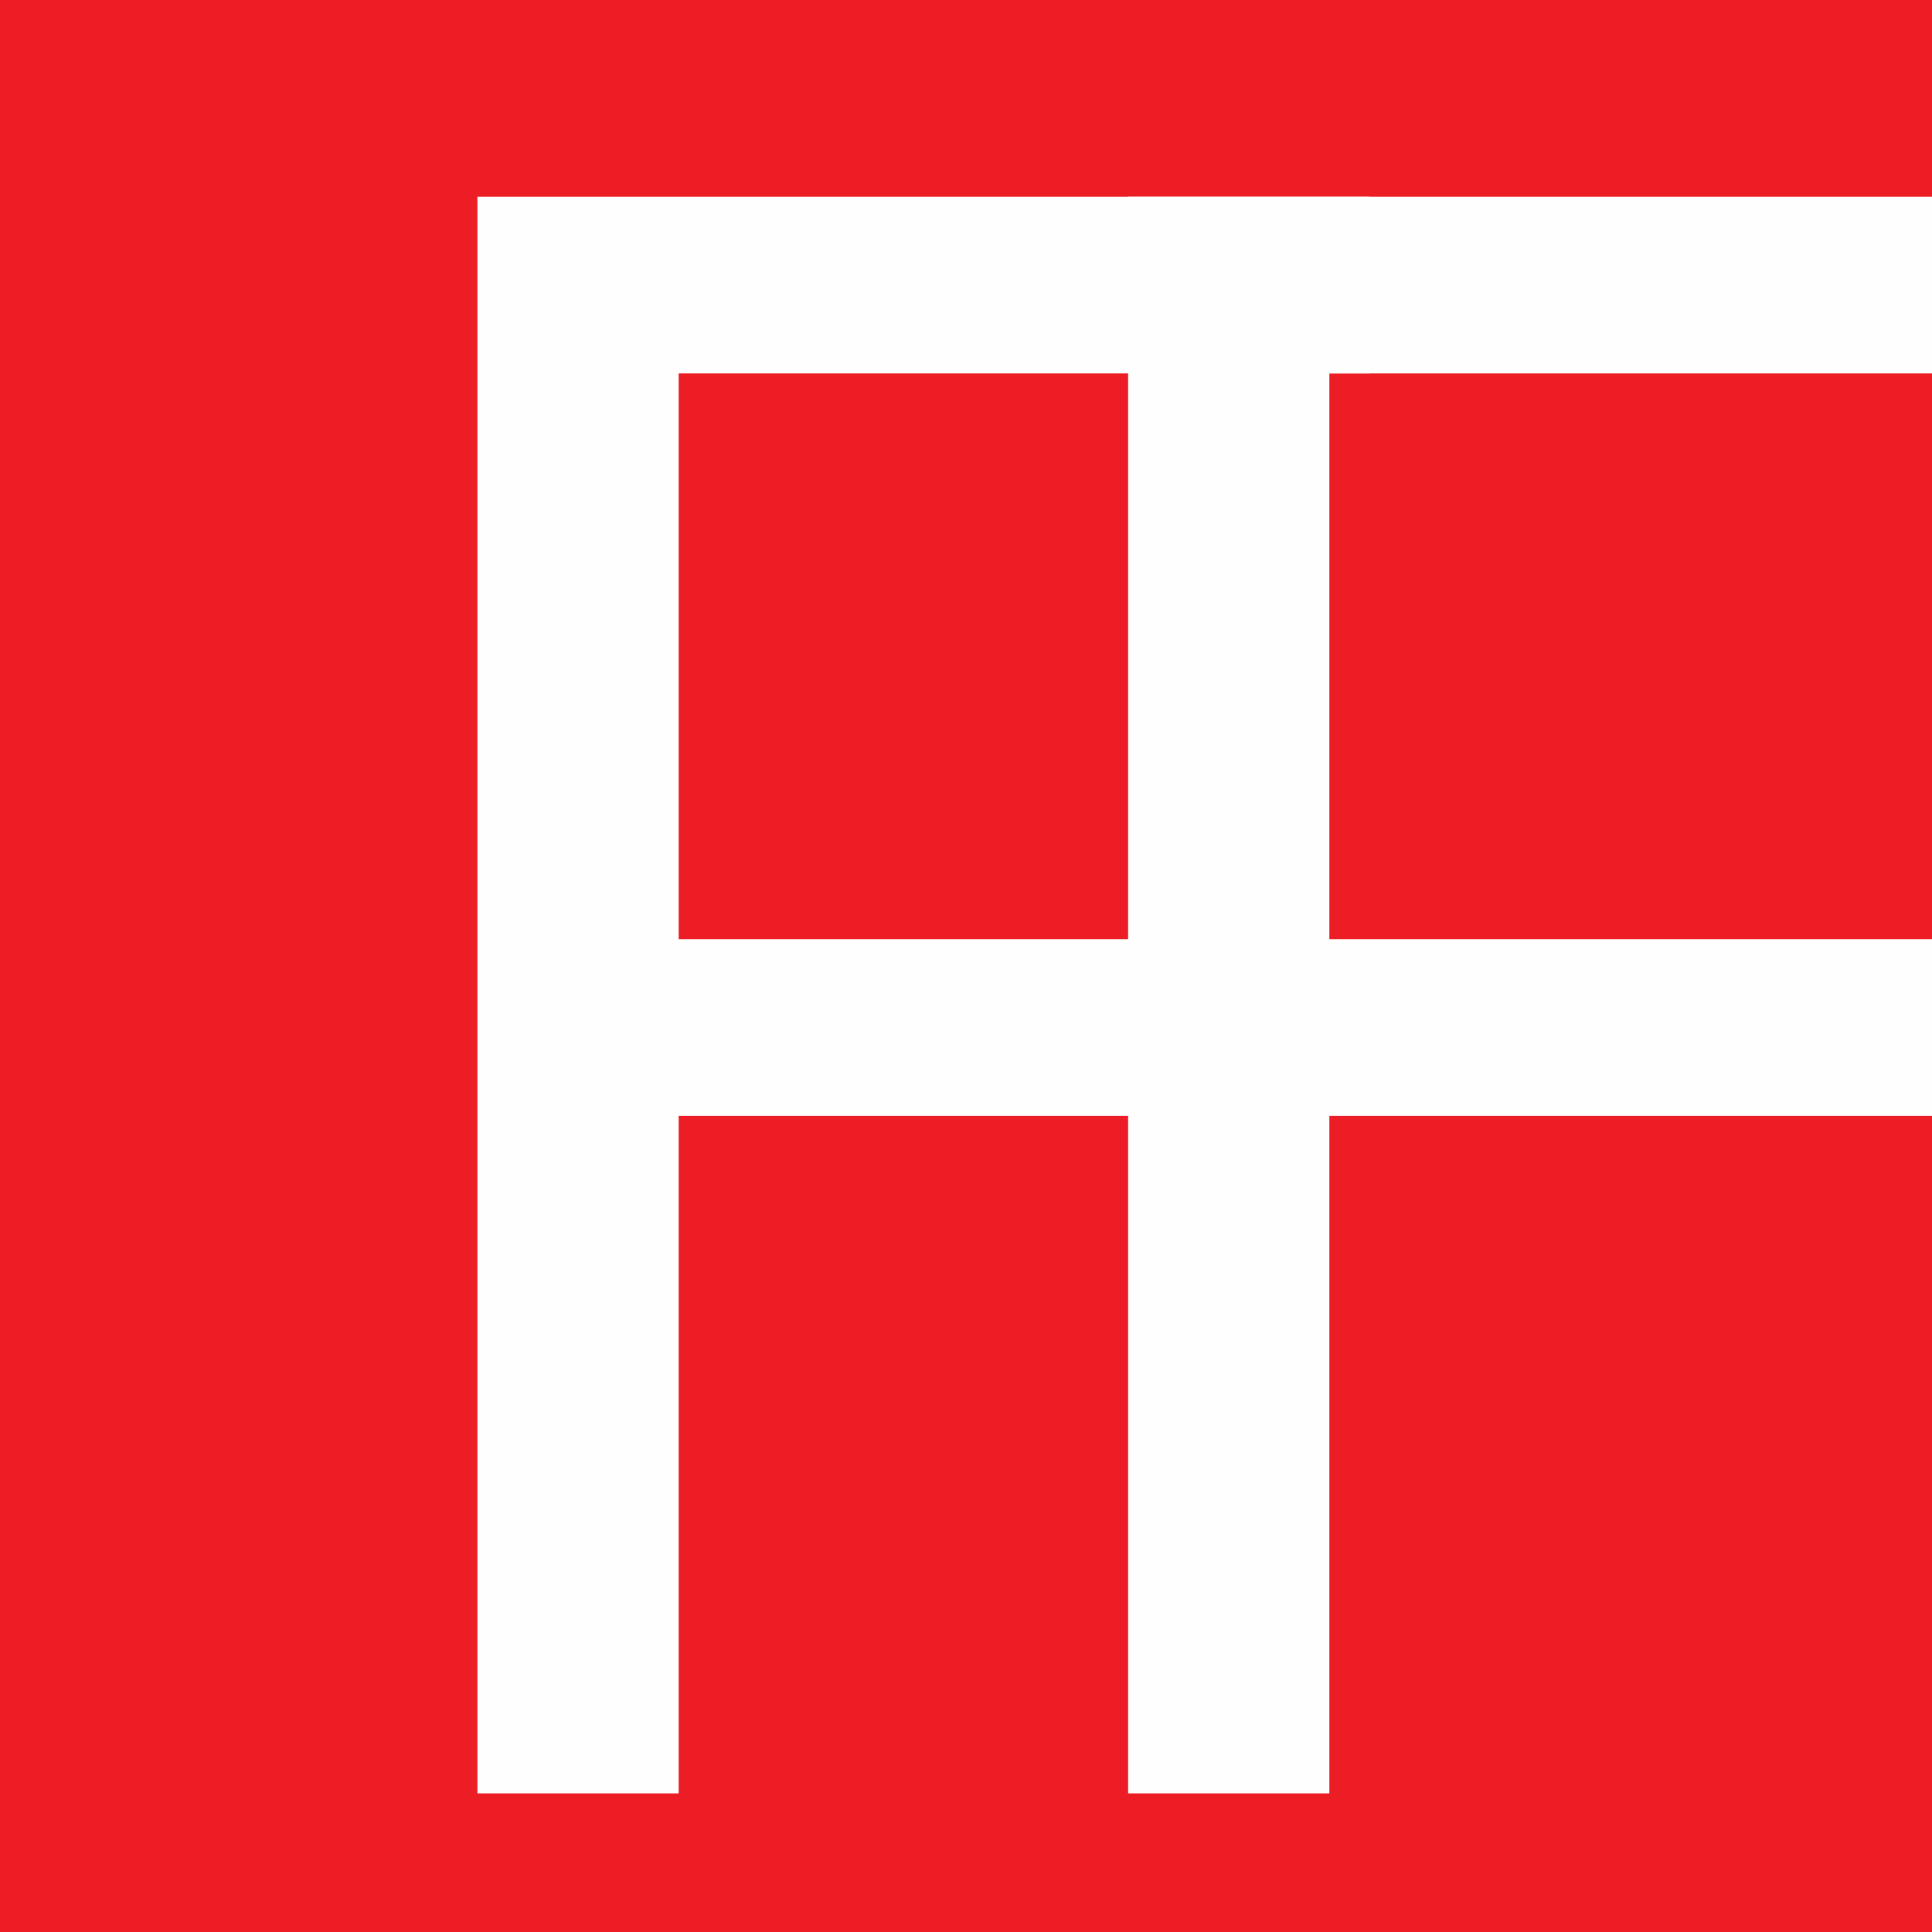
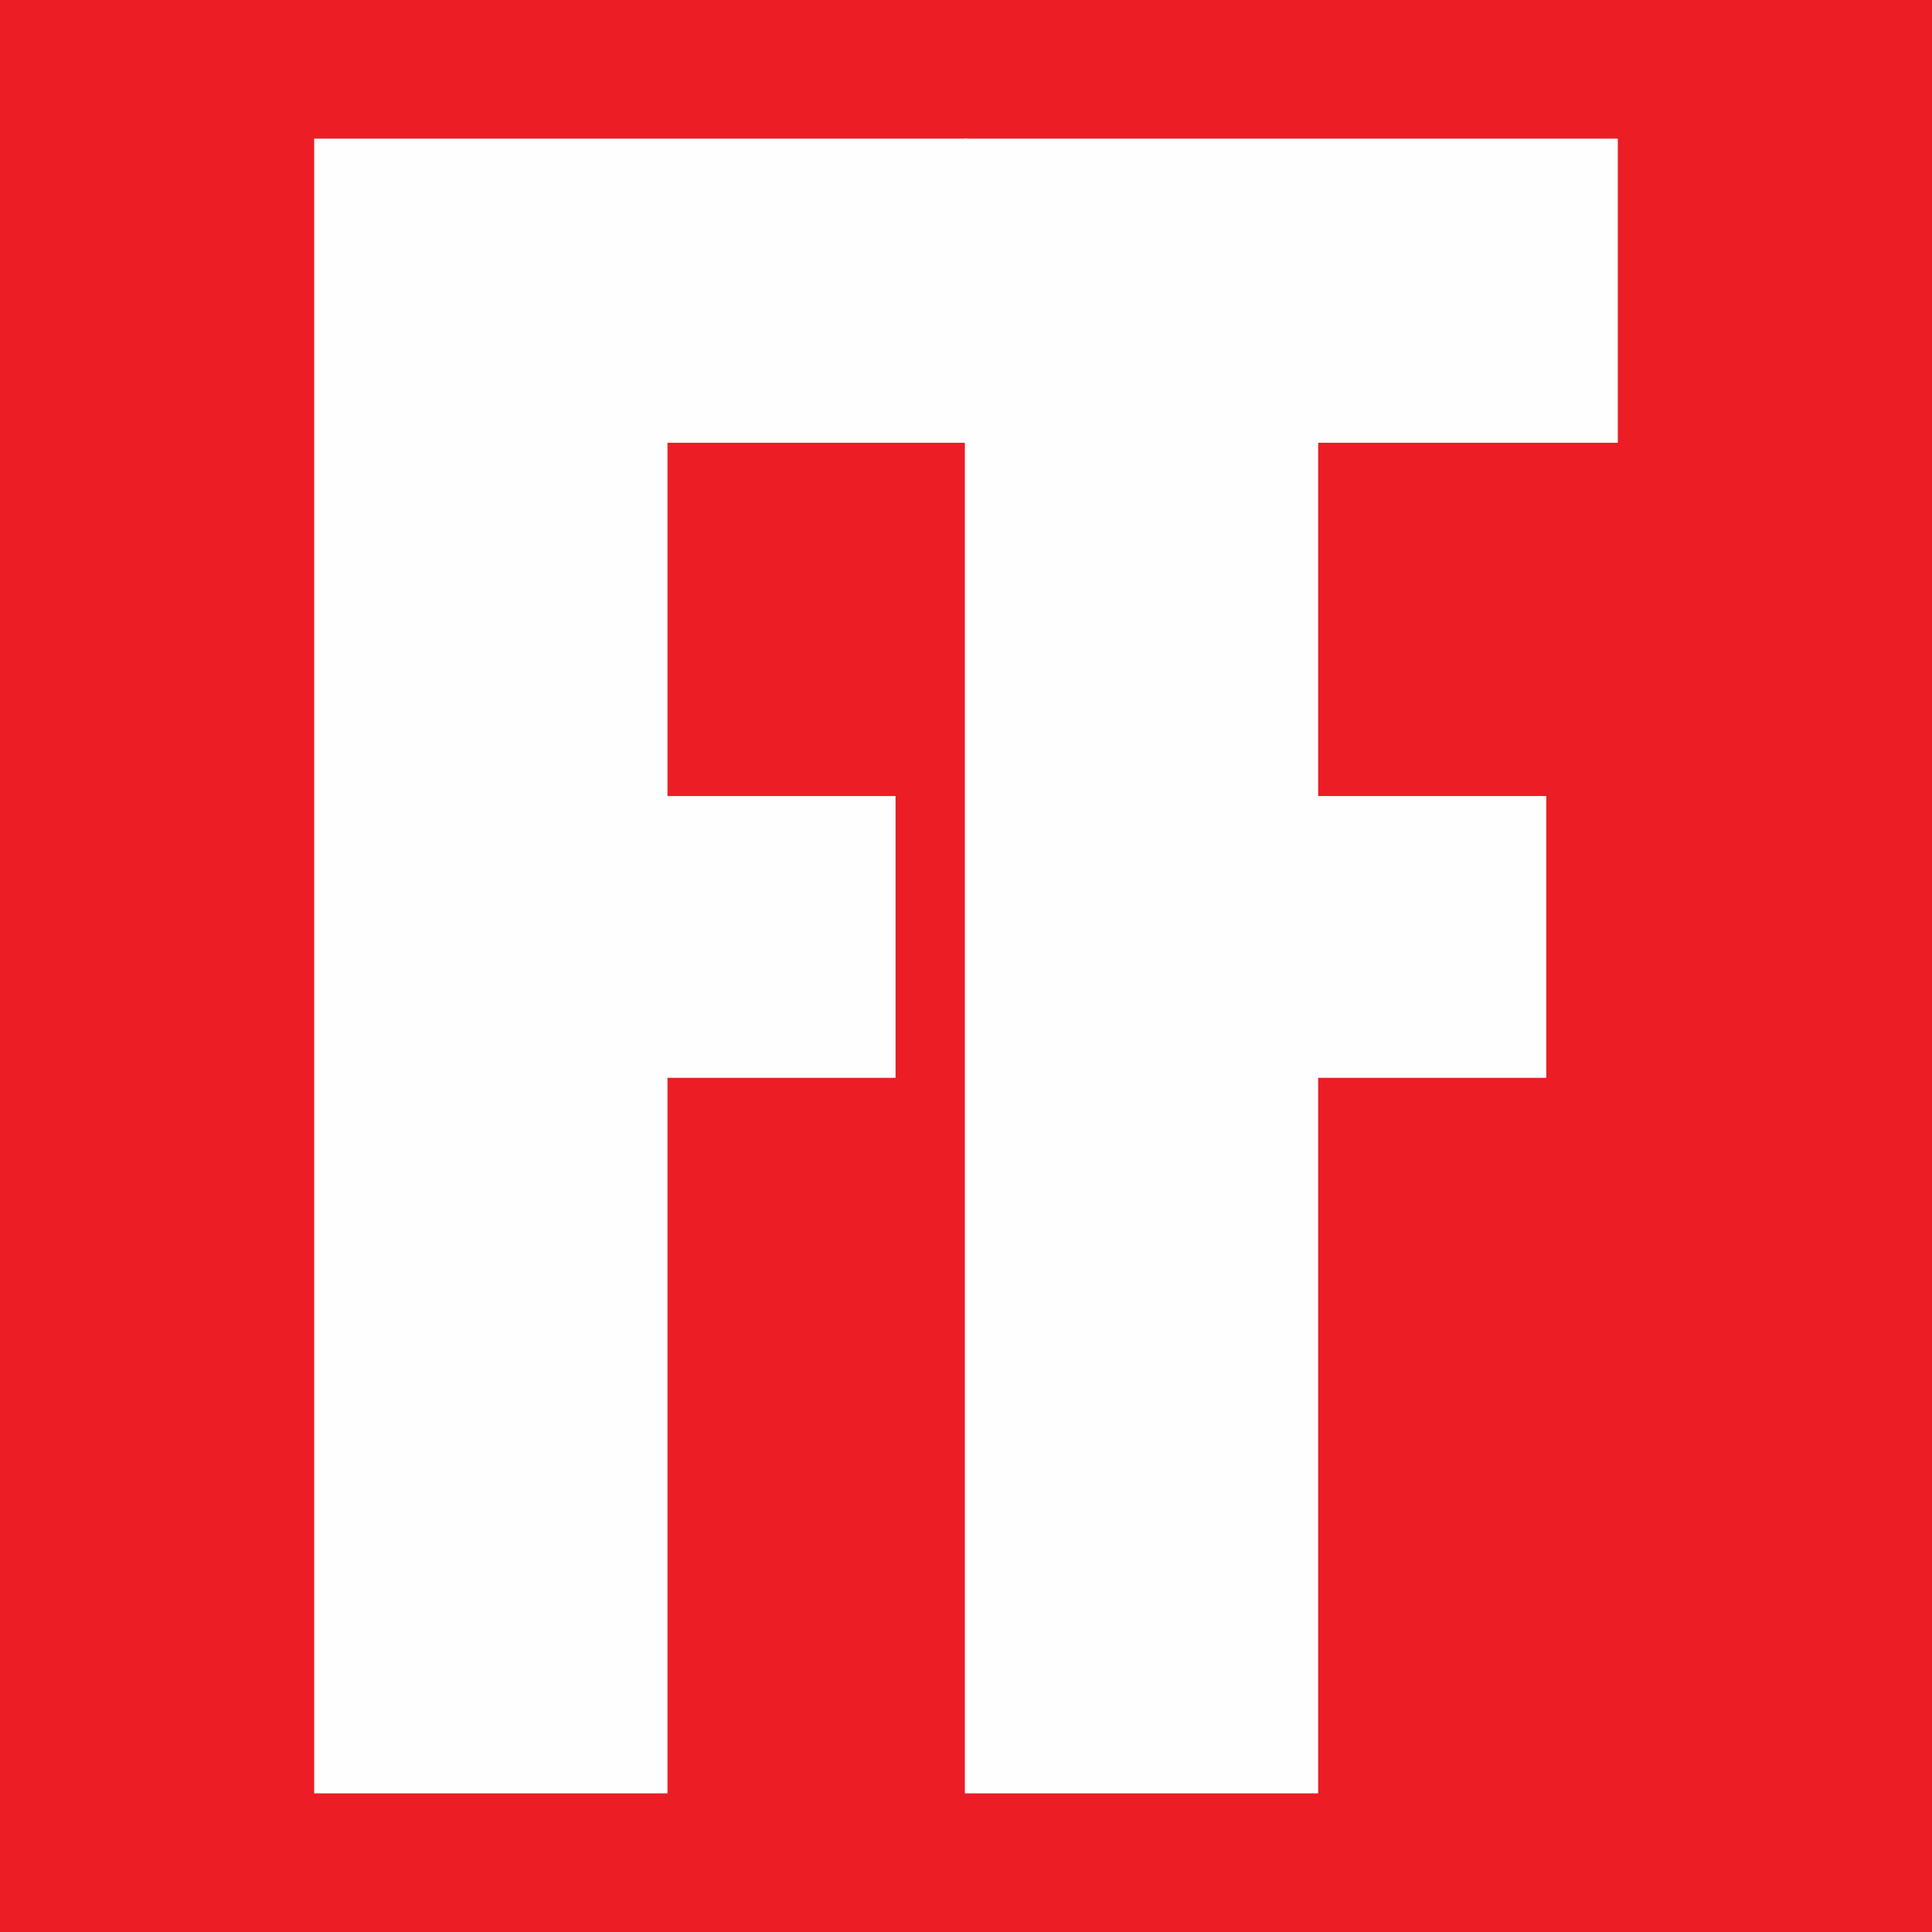
<svg xmlns="http://www.w3.org/2000/svg" width="100%" height="100%" viewBox="0 0 900 900" version="1.1" xml:space="preserve" style="fill-rule:evenodd;clip-rule:evenodd;stroke-linejoin:round;stroke-miterlimit:2;">
  <rect id="favicon-v2" x="0" y="0" width="900" height="900" style="fill:none;" />
  <clipPath id="_clip1">
    <rect x="0" y="0" width="900" height="900" />
  </clipPath>
  <g clip-path="url(#_clip1)">
    <path d="M900,0l-900,0l0,900l900,-0l0,-900Zm-2.833,2.833l-0,894.334c-0,-0 -894.334,-0 -894.334,-0c0,-0 0,-894.334 0,-894.334c55.066,0 894.334,0 894.334,0l-0,0Z" style="fill:#5a5a5a;" />
    <rect x="0" y="0" width="900" height="900" style="fill:#ec1d24;" />
    <g transform="matrix(1,0,0,1,-1210.65,-2572.58)">
-       <text x="1332px" y="3408px" style="font-family:'BentonSansExtraComp-Black', 'BentonSans ExtraComp Black';font-size:1041.67px;fill:#fefefe;">F</text>
-       <text x="1635.12px" y="3408px" style="font-family:'BentonSansExtraComp-Black', 'BentonSans ExtraComp Black';font-size:1041.67px;fill:#fefefe;">F</text>
+       <g transform="matrix(1041.67,0,0,1041.67,1332,3408)">
+         <path d="M0.024,-0l0.158,-0l-0,-0.32l0.102,-0l-0,-0.126l-0.102,0l-0,-0.158l0.134,-0l-0,-0.136l-0.292,0l0,0.74Z" style="fill:#fefefe;fill-rule:nonzero;" />
+       </g>
+       <g transform="matrix(1041.67,0,0,1041.67,1635.12,3408)">
+         <path d="M0.024,-0l0.158,-0l-0,-0.32l0.102,-0l-0,-0.126l-0.102,0l-0,-0.158l0.134,-0l-0,-0.136l-0.292,0l0,0.74Z" style="fill:#fefefe;fill-rule:nonzero;" />
+       </g>
    </g>
  </g>
</svg>
